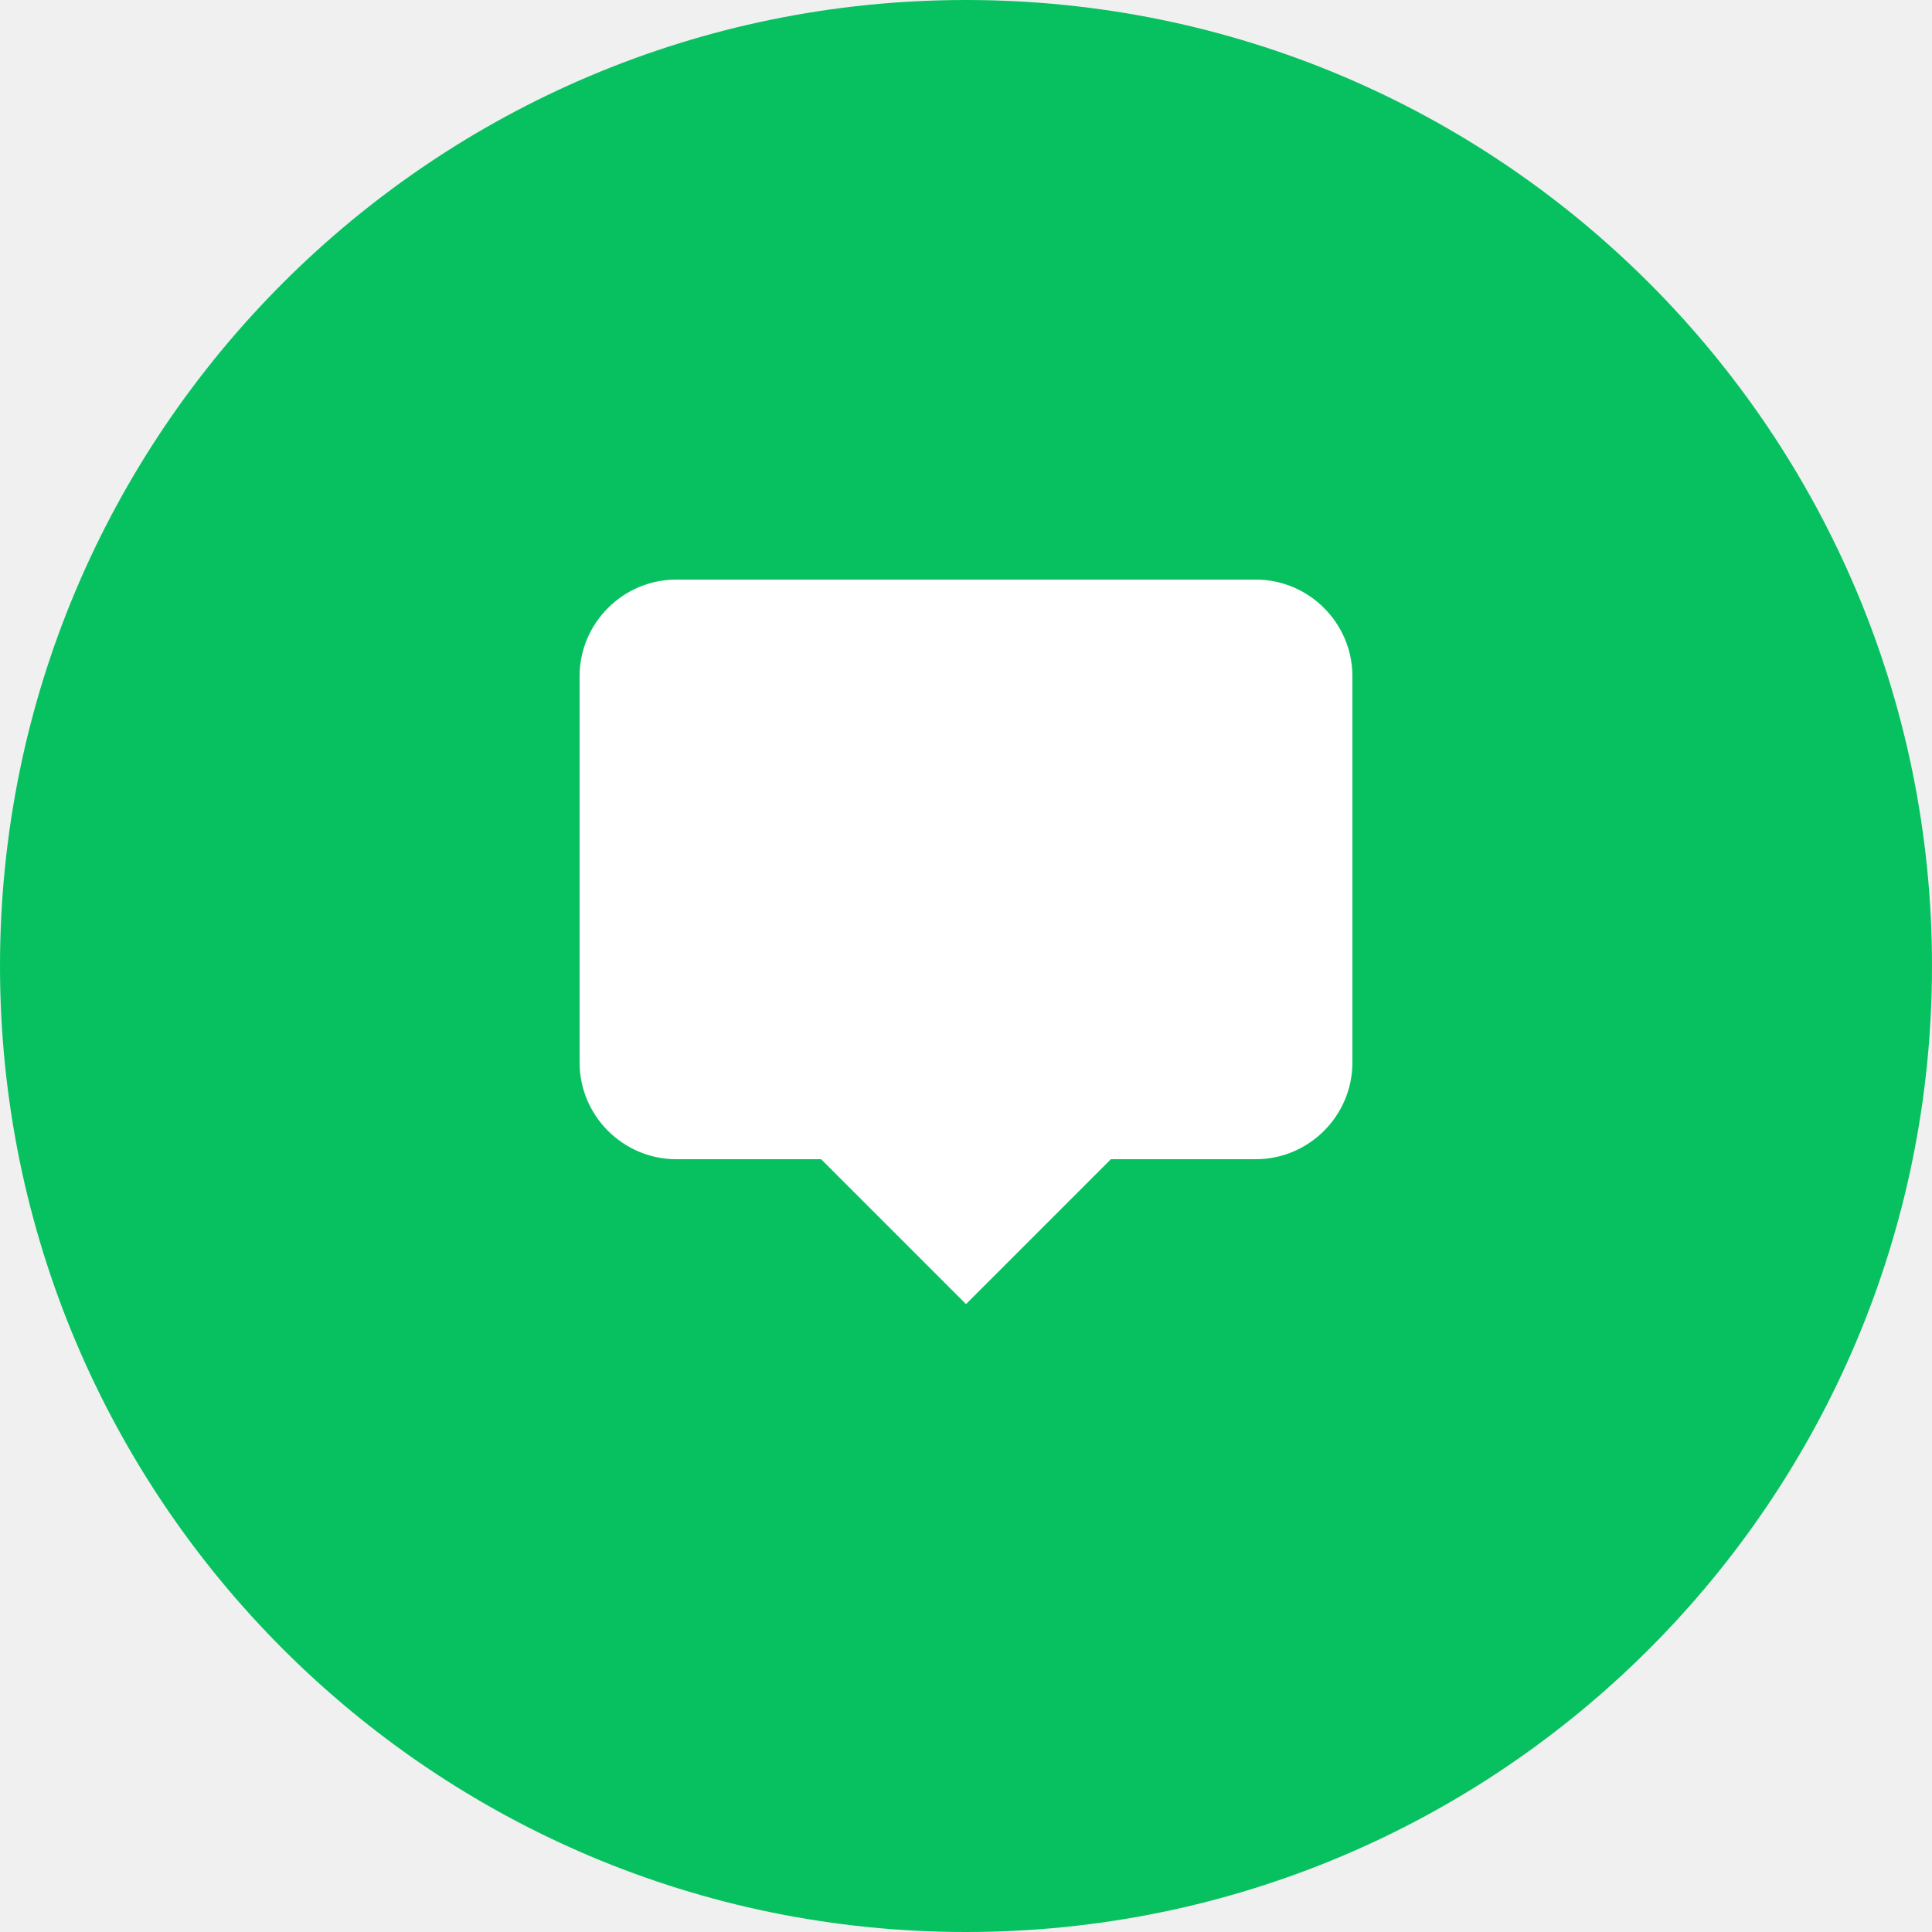
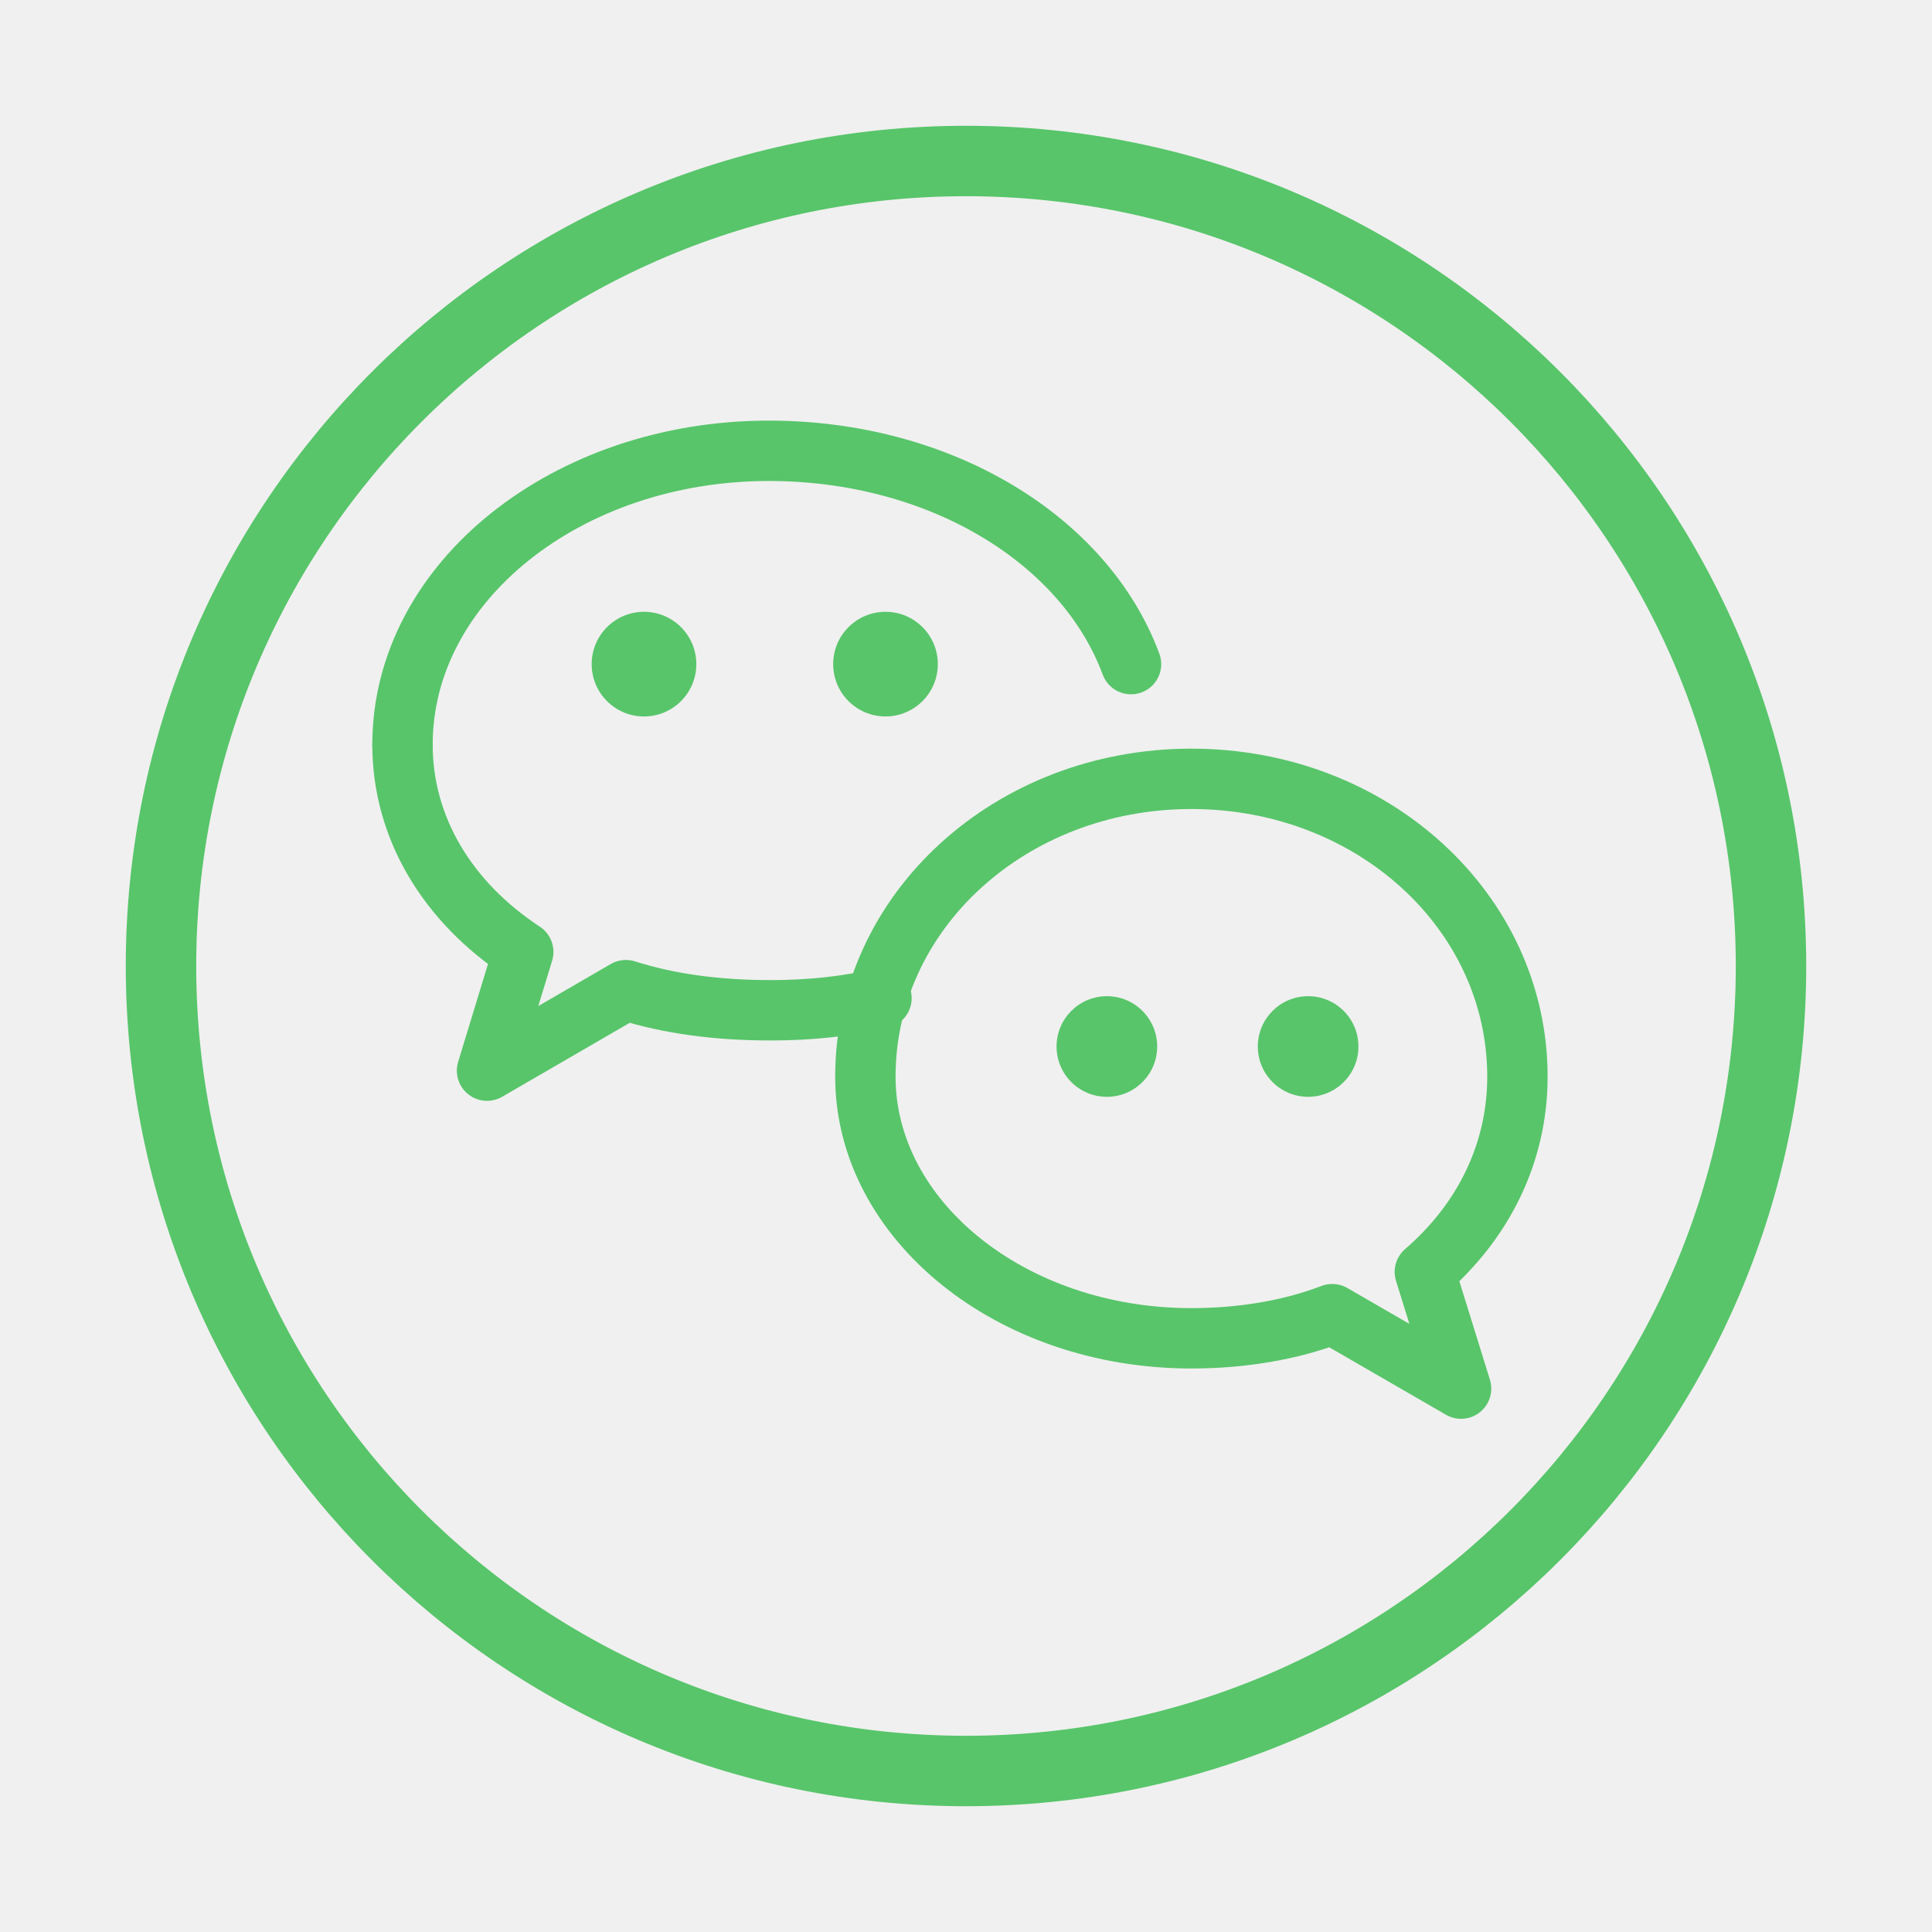
- <svg xmlns="http://www.w3.org/2000/svg" viewBox="0 0 40 40" fill="none">
-   <circle cx="20" cy="20" r="20" fill="#07C160" />
-   <path d="M12 14c0-1.1.9-2 2-2h12c1.1 0 2 .9 2 2v8c0 1.1-.9 2-2 2h-3l-3 3-3-3h-3c-1.1 0-2-.9-2-2v-8z" fill="white" />
+ <svg xmlns="http://www.w3.org/2000/svg" viewBox="0 0 96 96" fill="none">
+   <circle cx="48" cy="48" r="40" stroke="#58C56A" stroke-width="3.5" />
+   <path d="M20 37c0-8.1 8.2-14.6 18.2-14.6 8.5 0 15.7 4.4 18 10.6" stroke="#58C56A" stroke-width="3" stroke-linecap="round" stroke-linejoin="round" />
+   <path d="M20 37c0 4.1 2.2 7.8 6 10.3l-1.8 5.9 6.9-4c2.2.7 4.6 1 7.2 1 2 0 3.8-.2 5.5-.6" stroke="#58C56A" stroke-width="3" stroke-linecap="round" stroke-linejoin="round" />
+   <path d="M43 53.5c0-8.2 7.2-14.8 16.2-14.8s16.2 6.6 16.2 14.8c0 3.8-1.7 7.2-4.6 9.7l1.8 5.8-6.4-3.7c-2.1.8-4.5 1.2-7 1.2-9 0-16.2-5.9-16.2-13Z" stroke="#58C56A" stroke-width="3" stroke-linecap="round" stroke-linejoin="round" />
+   <circle cx="32" cy="33" r="2.6" fill="#58C56A" />
+   <circle cx="44" cy="33" r="2.6" fill="#58C56A" />
+   <circle cx="55" cy="52" r="2.5" fill="#58C56A" />
+   <circle cx="65" cy="52" r="2.5" fill="#58C56A" />
</svg>
